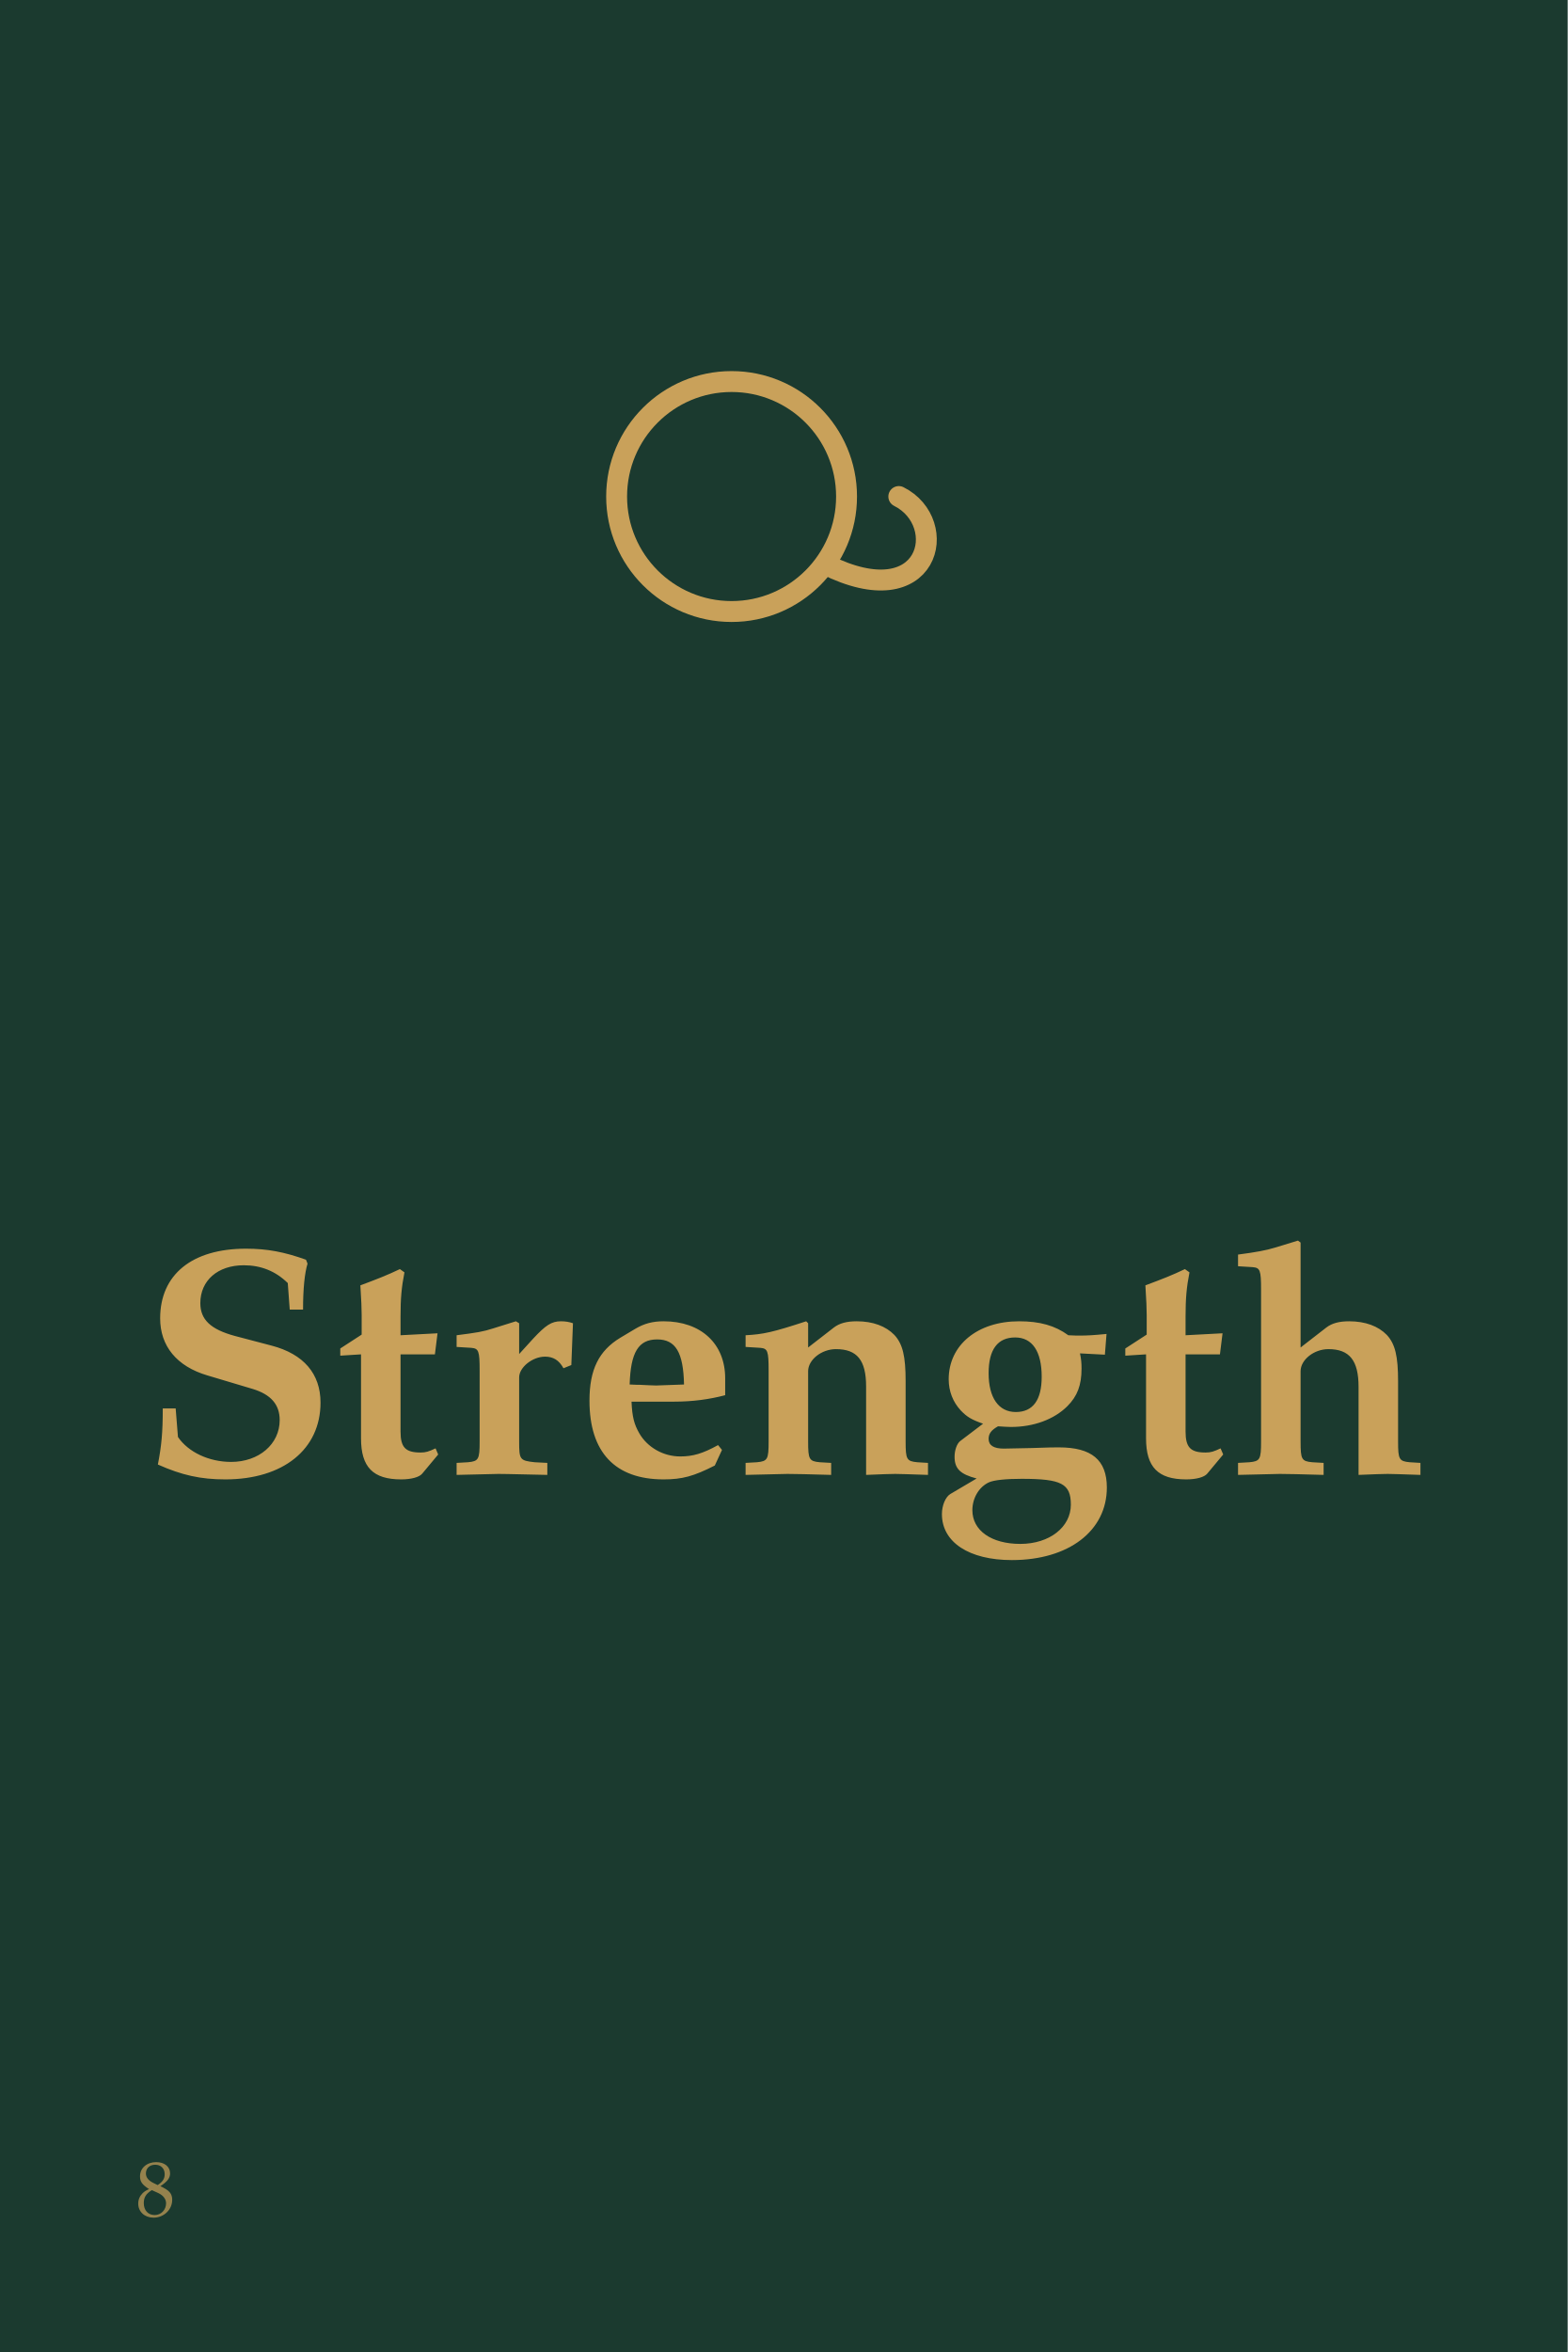
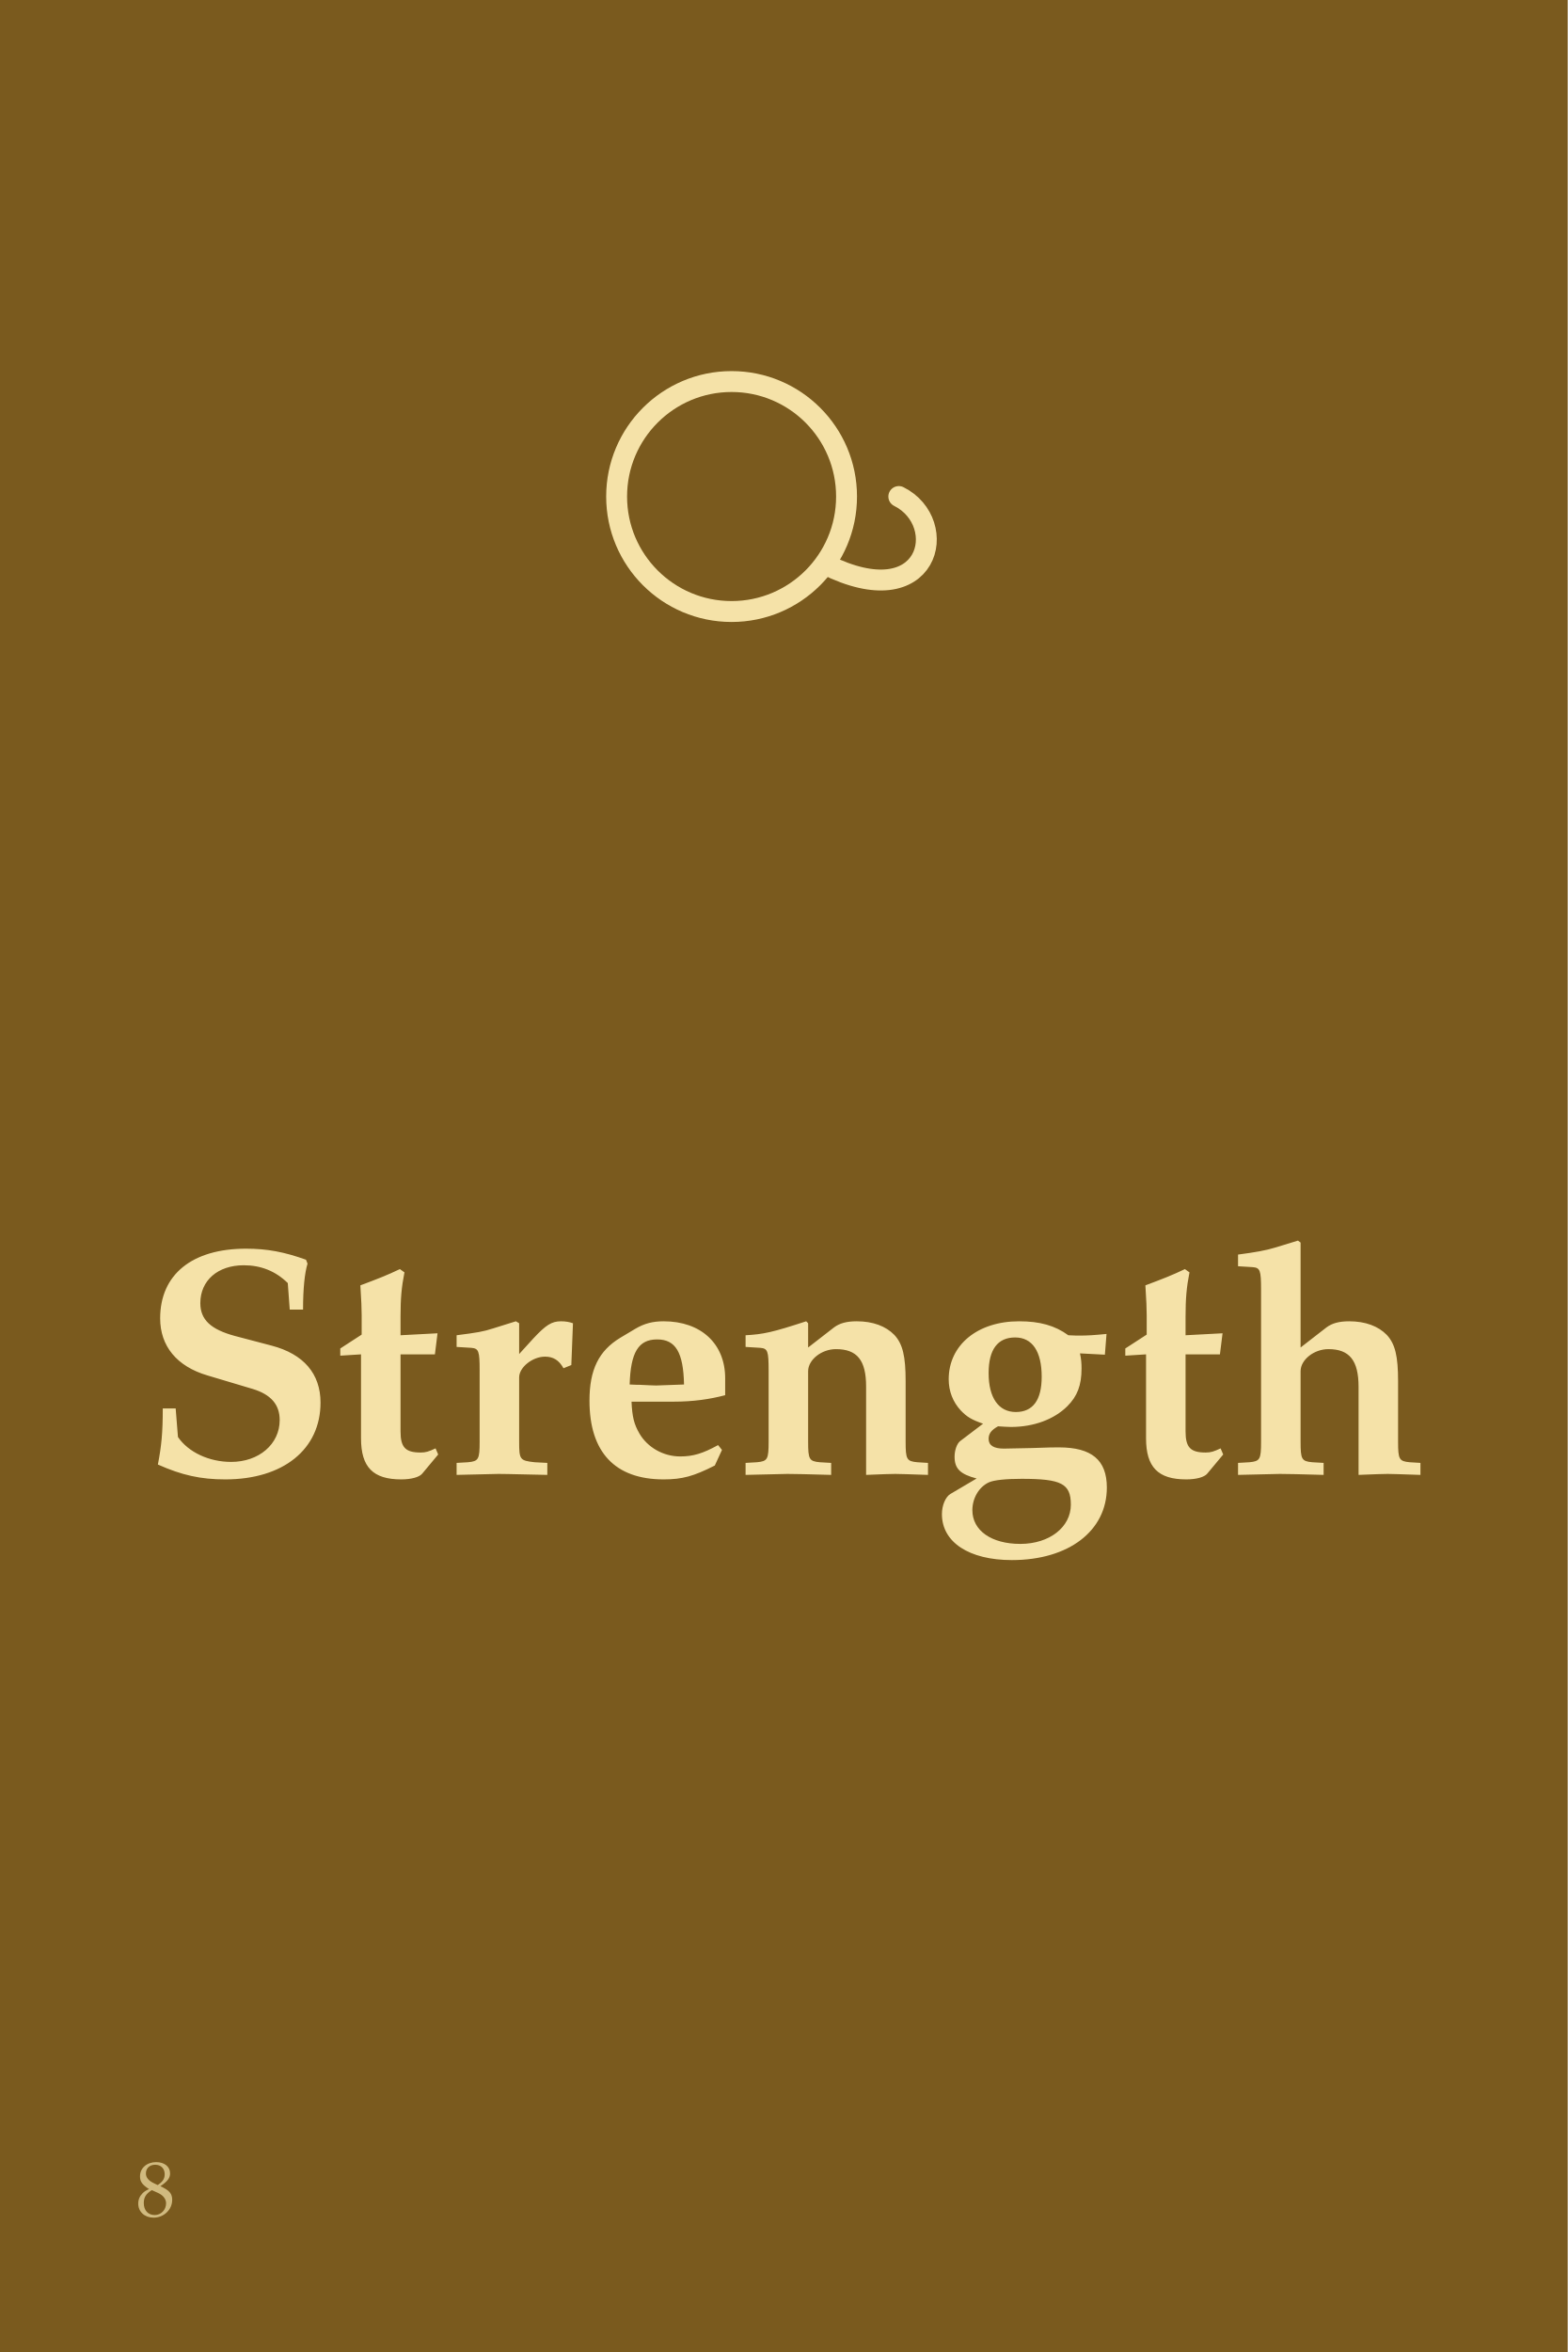
<svg xmlns="http://www.w3.org/2000/svg" viewBox="0 0 300 450" width="300" height="450">
-   <rect width="300" height="450" fill="#1b3a2f" />
-   <circle cx="140" cy="95" r="22" fill="none" stroke="#c9a15a" stroke-width="4" />
-   <path d="M 158 108 C 178 118, 182 100, 172 95" fill="none" stroke="#c9a15a" stroke-width="4" stroke-linecap="round" />
-   <text x="150" y="282" text-anchor="middle" font-family="Iowan Old Style, Palatino, Georgia, serif" font-size="62" font-weight="700" fill="#c9a15a">Strength</text>
-   <text x="26" y="424" font-family="Iowan Old Style, Palatino, Georgia, serif" font-size="15" fill="#c9a15a" opacity="0.7">8</text>
+   <rect width="300" height="450" fill="#7a5a1e" />
+   <circle cx="140" cy="95" r="22" fill="none" stroke="#f5e2a8" stroke-width="4" />
+   <path d="M 158 108 C 178 118, 182 100, 172 95" fill="none" stroke="#f5e2a8" stroke-width="4" stroke-linecap="round" />
+   <text x="150" y="282" text-anchor="middle" font-family="Iowan Old Style, Palatino, Georgia, serif" font-size="62" font-weight="700" fill="#f5e2a8">Strength</text>
+   <text x="26" y="424" font-family="Iowan Old Style, Palatino, Georgia, serif" font-size="15" fill="#f5e2a8" opacity="0.7">8</text>
</svg>
